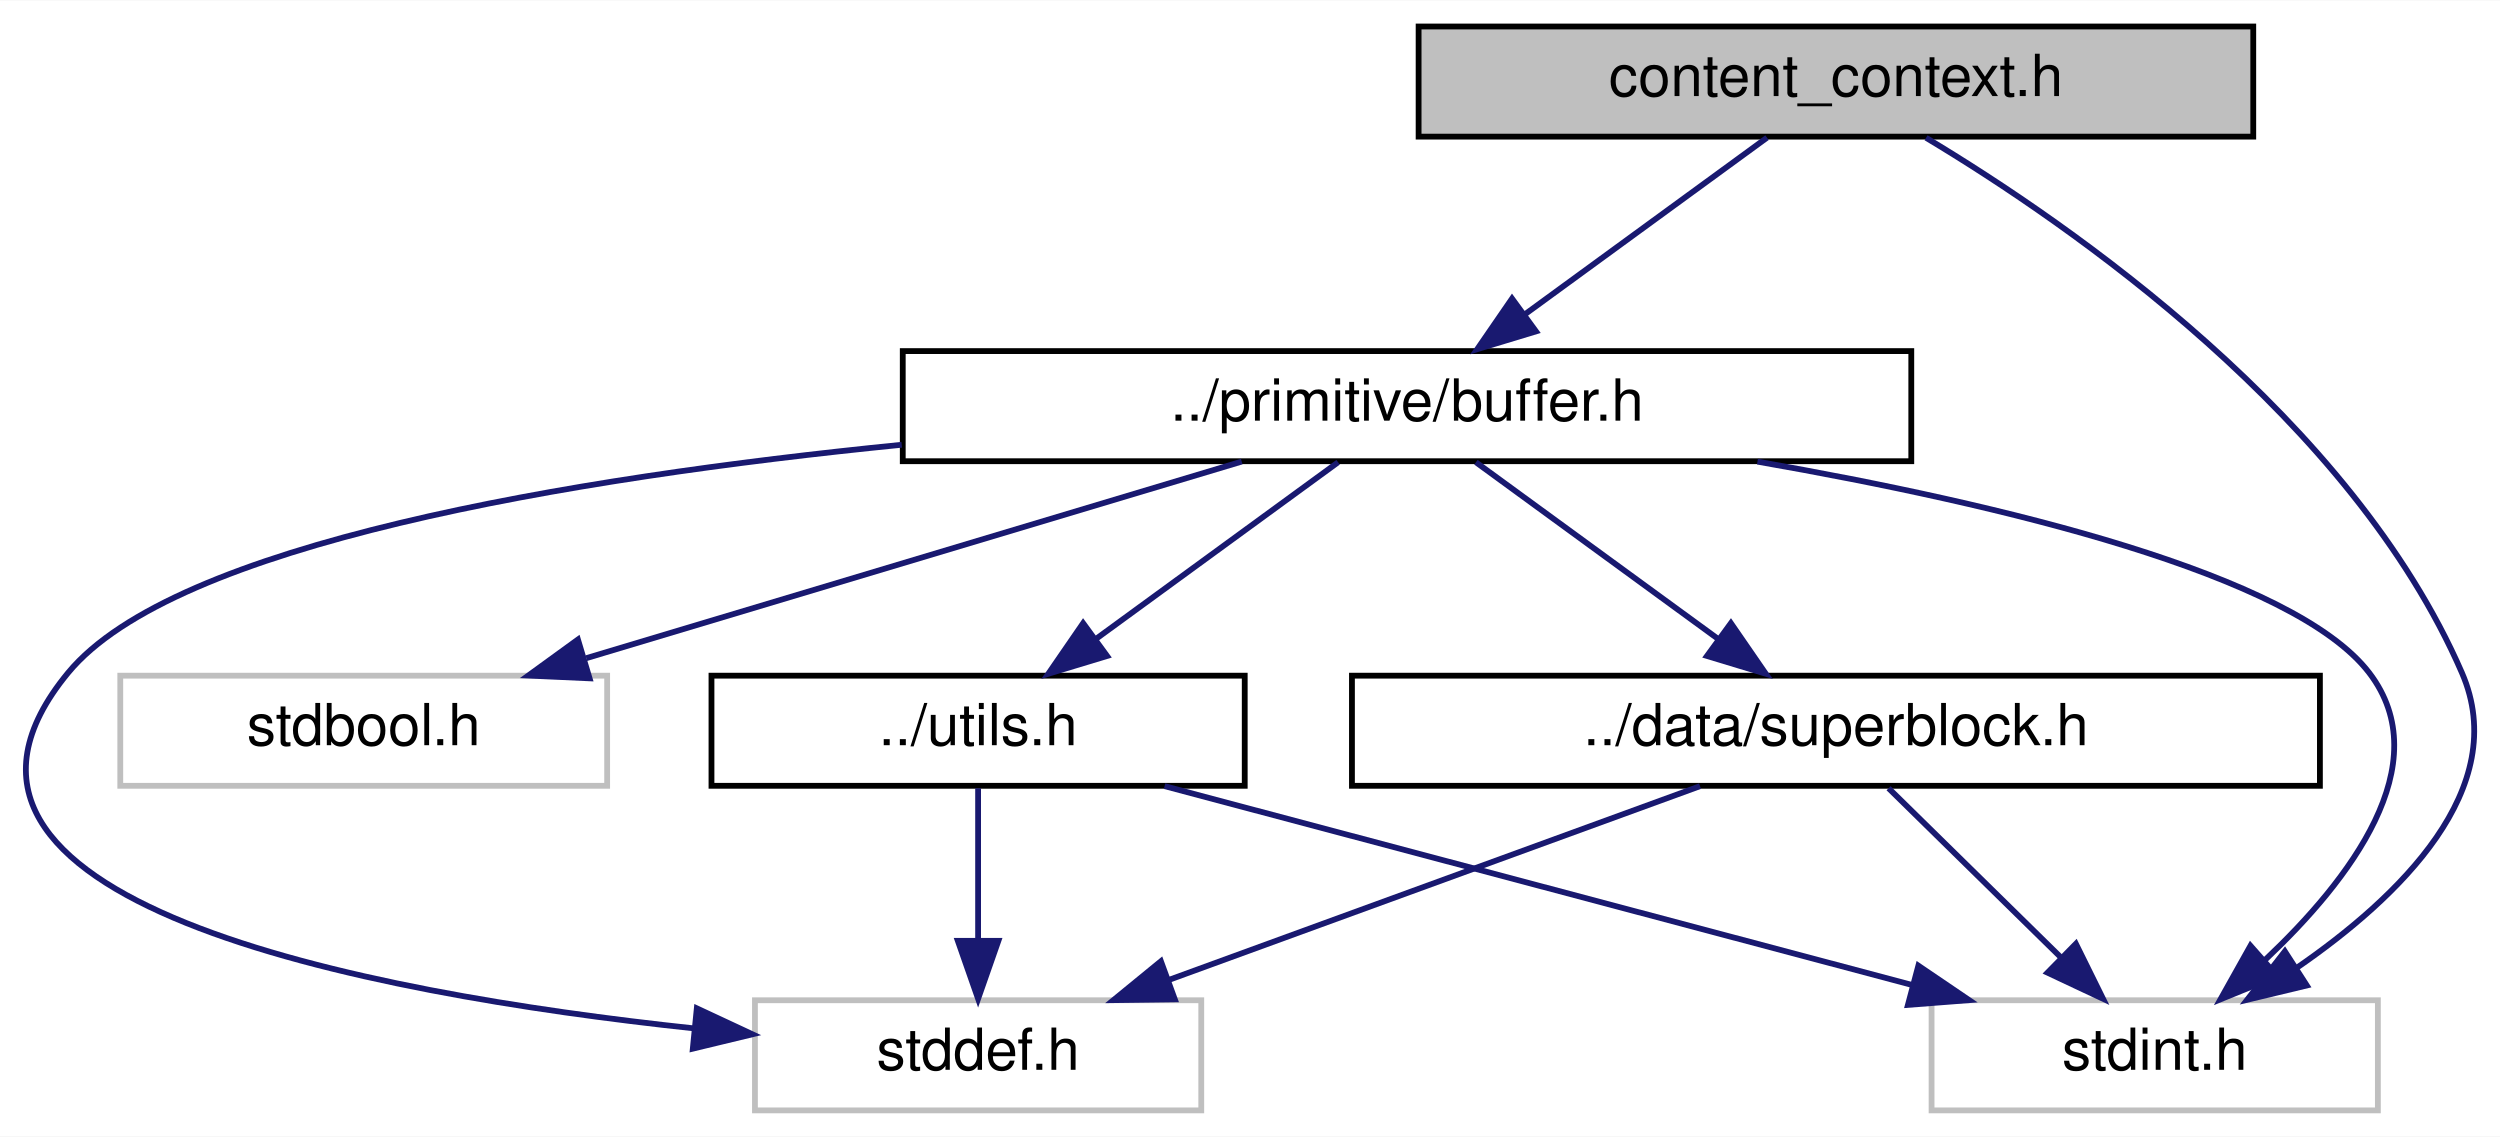
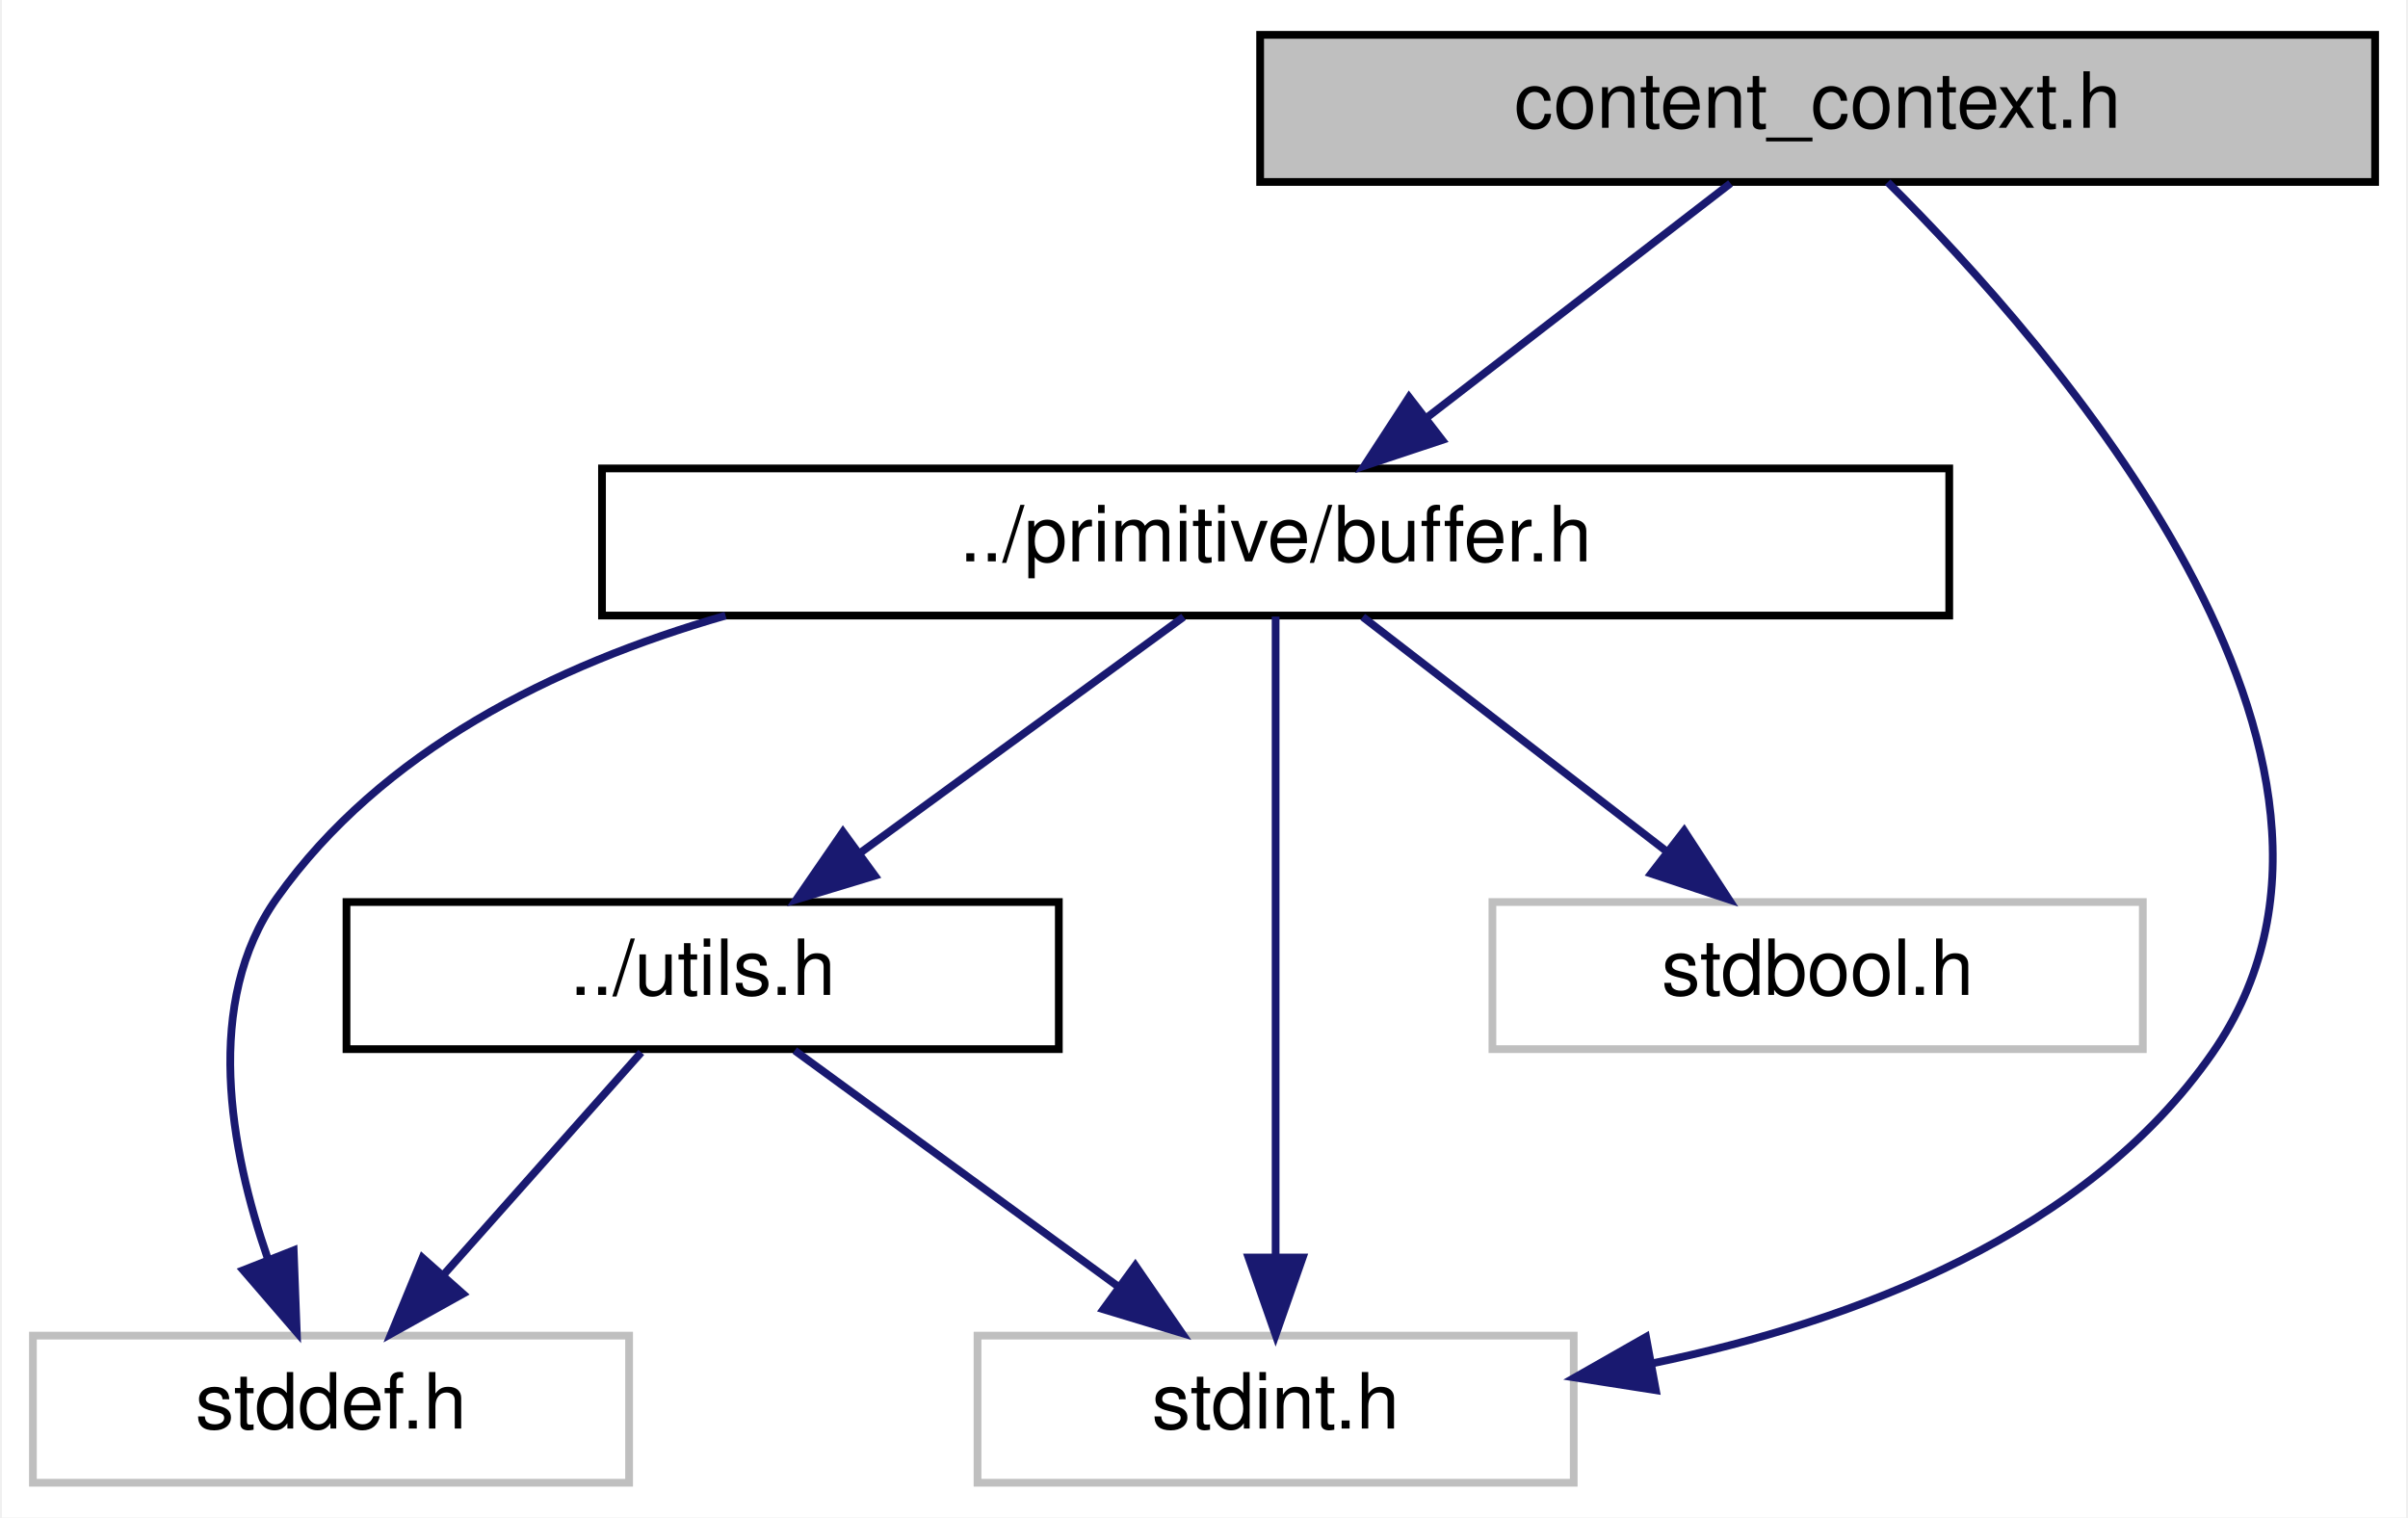
- <svg xmlns="http://www.w3.org/2000/svg" xmlns:xlink="http://www.w3.org/1999/xlink" width="431pt" height="196pt" viewBox="0.00 0.00 431.32 196.00">
+ <svg xmlns="http://www.w3.org/2000/svg" xmlns:xlink="http://www.w3.org/1999/xlink" width="311pt" height="196pt" viewBox="0.00 0.00 310.50 196.00">
  <g id="graph0" class="graph" transform="scale(1 1) rotate(0) translate(4 192)">
-     <polygon fill="white" stroke="transparent" points="-4,4 -4,-192 427.32,-192 427.32,4 -4,4" />
+     <polygon fill="white" stroke="transparent" points="-4,4 -4,-192 306.5,-192 306.5,4 -4,4" />
    <g id="node1" class="node">
      <g id="a_node1">
        <a xlink:title=" ">
-           <polygon fill="#bfbfbf" stroke="black" points="240.75,-168.5 240.75,-187.5 384.75,-187.5 384.75,-168.5 240.75,-168.5" />
-           <text text-anchor="middle" x="312.75" y="-175.5" font-family="Helvetica,sans-Serif" font-size="10.00">content_context.h</text>
+           <polygon fill="#bfbfbf" stroke="black" points="158.5,-168.5 158.5,-187.5 302.5,-187.5 302.5,-168.5 158.5,-168.5" />
+           <text text-anchor="middle" x="230.5" y="-175.5" font-family="Helvetica,sans-Serif" font-size="10.00">content_context.h</text>
        </a>
      </g>
    </g>
    <g id="node2" class="node">
      <g id="a_node2">
        <a xlink:href="buffer_8h.html" target="_top" xlink:title=" ">
-           <polygon fill="white" stroke="black" points="151.75,-112.5 151.75,-131.5 325.75,-131.5 325.75,-112.5 151.75,-112.5" />
-           <text text-anchor="middle" x="238.75" y="-119.5" font-family="Helvetica,sans-Serif" font-size="10.00">../primitive/buffer.h</text>
+           <polygon fill="white" stroke="black" points="73.5,-112.5 73.5,-131.5 247.5,-131.5 247.5,-112.5 73.5,-112.5" />
+           <text text-anchor="middle" x="160.5" y="-119.5" font-family="Helvetica,sans-Serif" font-size="10.00">../primitive/buffer.h</text>
        </a>
      </g>
    </g>
    <g id="edge1" class="edge">
-       <path fill="none" stroke="midnightblue" d="M300.86,-168.32C289.6,-160.11 272.46,-147.6 259.04,-137.81" />
-       <polygon fill="midnightblue" stroke="midnightblue" points="261,-134.9 250.86,-131.83 256.87,-140.56 261,-134.9" />
+       <path fill="none" stroke="midnightblue" d="M219.25,-168.32C208.7,-160.18 192.7,-147.84 180.06,-138.09" />
+       <polygon fill="midnightblue" stroke="midnightblue" points="182.01,-135.17 171.95,-131.83 177.73,-140.71 182.01,-135.17" />
    </g>
    <g id="node5" class="node">
      <g id="a_node5">
        <a xlink:title=" ">
-           <polygon fill="white" stroke="#bfbfbf" points="329.25,-0.5 329.25,-19.5 406.25,-19.5 406.25,-0.5 329.25,-0.5" />
-           <text text-anchor="middle" x="367.75" y="-7.5" font-family="Helvetica,sans-Serif" font-size="10.00">stdint.h</text>
+           <polygon fill="white" stroke="#bfbfbf" points="122,-0.5 122,-19.5 199,-19.5 199,-0.5 122,-0.5" />
+           <text text-anchor="middle" x="160.5" y="-7.5" font-family="Helvetica,sans-Serif" font-size="10.00">stdint.h</text>
        </a>
      </g>
    </g>
-     <g id="edge11" class="edge">
-       <path fill="none" stroke="midnightblue" d="M328.3,-168.3C353.34,-153.27 401.74,-119.8 420.75,-76 429.42,-56.03 409.88,-37.21 392.13,-25.01" />
-       <polygon fill="midnightblue" stroke="midnightblue" points="393.99,-22.05 383.69,-19.58 390.2,-27.94 393.99,-22.05" />
+     <g id="edge8" class="edge">
+       <path fill="none" stroke="midnightblue" d="M239.55,-168.47C260.37,-147.82 307.91,-94 281.5,-56 265.24,-32.6 235.29,-21.35 209.26,-15.94" />
+       <polygon fill="midnightblue" stroke="midnightblue" points="209.61,-12.45 199.14,-14.09 208.34,-19.33 209.61,-12.45" />
    </g>
    <g id="node3" class="node">
      <g id="a_node3">
        <a xlink:href="utils_8h.html" target="_top" xlink:title=" ">
-           <polygon fill="white" stroke="black" points="118.75,-56.5 118.75,-75.5 210.75,-75.5 210.75,-56.5 118.75,-56.5" />
-           <text text-anchor="middle" x="164.75" y="-63.5" font-family="Helvetica,sans-Serif" font-size="10.00">../utils.h</text>
+           <polygon fill="white" stroke="black" points="40.5,-56.5 40.5,-75.5 132.5,-75.5 132.5,-56.5 40.5,-56.5" />
+           <text text-anchor="middle" x="86.5" y="-63.5" font-family="Helvetica,sans-Serif" font-size="10.00">../utils.h</text>
        </a>
      </g>
    </g>
    <g id="edge2" class="edge">
-       <path fill="none" stroke="midnightblue" d="M226.86,-112.32C215.6,-104.11 198.46,-91.6 185.04,-81.81" />
-       <polygon fill="midnightblue" stroke="midnightblue" points="187,-78.9 176.86,-75.83 182.87,-84.56 187,-78.9" />
+       <path fill="none" stroke="midnightblue" d="M148.61,-112.32C137.35,-104.11 120.21,-91.6 106.79,-81.81" />
+       <polygon fill="midnightblue" stroke="midnightblue" points="108.75,-78.9 98.61,-75.83 104.62,-84.56 108.75,-78.9" />
    </g>
    <g id="node4" class="node">
      <g id="a_node4">
        <a xlink:title=" ">
-           <polygon fill="white" stroke="#bfbfbf" points="126.25,-0.5 126.25,-19.5 203.25,-19.5 203.25,-0.5 126.25,-0.5" />
-           <text text-anchor="middle" x="164.75" y="-7.5" font-family="Helvetica,sans-Serif" font-size="10.00">stddef.h</text>
+           <polygon fill="white" stroke="#bfbfbf" points="0,-0.5 0,-19.5 77,-19.5 77,-0.5 0,-0.5" />
+           <text text-anchor="middle" x="38.5" y="-7.5" font-family="Helvetica,sans-Serif" font-size="10.00">stddef.h</text>
        </a>
      </g>
    </g>
-     <g id="edge9" class="edge">
-       <path fill="none" stroke="midnightblue" d="M151.57,-115.34C94.04,-109.58 26.04,-98.19 7.75,-76 -24.72,-36.59 58.51,-20.76 115.81,-14.64" />
-       <polygon fill="midnightblue" stroke="midnightblue" points="116.22,-18.11 125.82,-13.63 115.53,-11.15 116.22,-18.11" />
+     <g id="edge6" class="edge">
+       <path fill="none" stroke="midnightblue" d="M89.46,-112.49C67.24,-106.1 45.03,-95.05 31.5,-76 21.97,-62.58 25.48,-43.5 30.32,-29.49" />
+       <polygon fill="midnightblue" stroke="midnightblue" points="33.68,-30.52 34.08,-19.93 27.16,-27.95 33.68,-30.52" />
    </g>
-     <g id="edge10" class="edge">
-       <path fill="none" stroke="midnightblue" d="M299.21,-112.43C341.15,-105.1 391.73,-93.02 404.75,-76 416.8,-60.25 401.31,-40.16 386.84,-26.51" />
-       <polygon fill="midnightblue" stroke="midnightblue" points="388.9,-23.66 379.09,-19.66 384.27,-28.91 388.9,-23.66" />
+     <g id="edge7" class="edge">
+       <path fill="none" stroke="midnightblue" d="M160.5,-112.37C160.5,-94.62 160.5,-53.67 160.5,-29.6" />
+       <polygon fill="midnightblue" stroke="midnightblue" points="164,-29.59 160.5,-19.59 157,-29.59 164,-29.59" />
    </g>
    <g id="node6" class="node">
      <g id="a_node6">
-         <a xlink:href="superblock_8h.html" target="_top" xlink:title=" ">
-           <polygon fill="white" stroke="black" points="229.25,-56.5 229.25,-75.5 396.25,-75.5 396.25,-56.5 229.25,-56.5" />
-           <text text-anchor="middle" x="312.75" y="-63.5" font-family="Helvetica,sans-Serif" font-size="10.00">../data/superblock.h</text>
+         <a xlink:title=" ">
+           <polygon fill="white" stroke="#bfbfbf" points="188.5,-56.5 188.5,-75.5 272.5,-75.5 272.5,-56.5 188.5,-56.5" />
+           <text text-anchor="middle" x="230.5" y="-63.5" font-family="Helvetica,sans-Serif" font-size="10.00">stdbool.h</text>
        </a>
      </g>
    </g>
    <g id="edge5" class="edge">
-       <path fill="none" stroke="midnightblue" d="M250.64,-112.32C261.9,-104.11 279.04,-91.6 292.46,-81.81" />
-       <polygon fill="midnightblue" stroke="midnightblue" points="294.63,-84.56 300.65,-75.83 290.5,-78.9 294.63,-84.56" />
-     </g>
-     <g id="node7" class="node">
-       <g id="a_node7">
-         <a xlink:title=" ">
-           <polygon fill="white" stroke="#bfbfbf" points="16.75,-56.5 16.75,-75.5 100.75,-75.5 100.75,-56.5 16.75,-56.5" />
-           <text text-anchor="middle" x="58.75" y="-63.5" font-family="Helvetica,sans-Serif" font-size="10.00">stdbool.h</text>
-         </a>
-       </g>
-     </g>
-     <g id="edge8" class="edge">
-       <path fill="none" stroke="midnightblue" d="M210.23,-112.44C179.68,-103.28 131.04,-88.69 97.15,-78.52" />
-       <polygon fill="midnightblue" stroke="midnightblue" points="97.72,-75.04 87.14,-75.52 95.71,-81.74 97.72,-75.04" />
+       <path fill="none" stroke="midnightblue" d="M171.75,-112.32C182.3,-104.18 198.3,-91.84 210.94,-82.09" />
+       <polygon fill="midnightblue" stroke="midnightblue" points="213.27,-84.71 219.05,-75.83 208.99,-79.17 213.27,-84.71" />
    </g>
    <g id="edge3" class="edge">
-       <path fill="none" stroke="midnightblue" d="M164.75,-56.08C164.75,-49.01 164.75,-38.86 164.75,-29.99" />
-       <polygon fill="midnightblue" stroke="midnightblue" points="168.25,-29.75 164.75,-19.75 161.25,-29.75 168.25,-29.75" />
+       <path fill="none" stroke="midnightblue" d="M78.57,-56.08C71.65,-48.3 61.43,-36.8 53.05,-27.37" />
+       <polygon fill="midnightblue" stroke="midnightblue" points="55.54,-24.9 46.28,-19.75 50.31,-29.55 55.54,-24.9" />
    </g>
    <g id="edge4" class="edge">
-       <path fill="none" stroke="midnightblue" d="M196.92,-56.44C231.81,-47.16 287.64,-32.31 325.92,-22.13" />
-       <polygon fill="midnightblue" stroke="midnightblue" points="326.97,-25.47 335.74,-19.52 325.17,-18.7 326.97,-25.47" />
-     </g>
-     <g id="edge6" class="edge">
-       <path fill="none" stroke="midnightblue" d="M289.3,-56.44C264.62,-47.44 225.57,-33.19 197.77,-23.05" />
-       <polygon fill="midnightblue" stroke="midnightblue" points="198.69,-19.66 188.09,-19.52 196.29,-26.23 198.69,-19.66" />
-     </g>
-     <g id="edge7" class="edge">
-       <path fill="none" stroke="midnightblue" d="M321.83,-56.08C329.92,-48.14 341.95,-36.34 351.66,-26.8" />
-       <polygon fill="midnightblue" stroke="midnightblue" points="354.15,-29.25 358.84,-19.75 349.25,-24.26 354.15,-29.25" />
+       <path fill="none" stroke="midnightblue" d="M98.39,-56.32C109.65,-48.11 126.79,-35.6 140.21,-25.81" />
+       <polygon fill="midnightblue" stroke="midnightblue" points="142.38,-28.56 148.39,-19.83 138.25,-22.9 142.38,-28.56" />
    </g>
  </g>
</svg>
